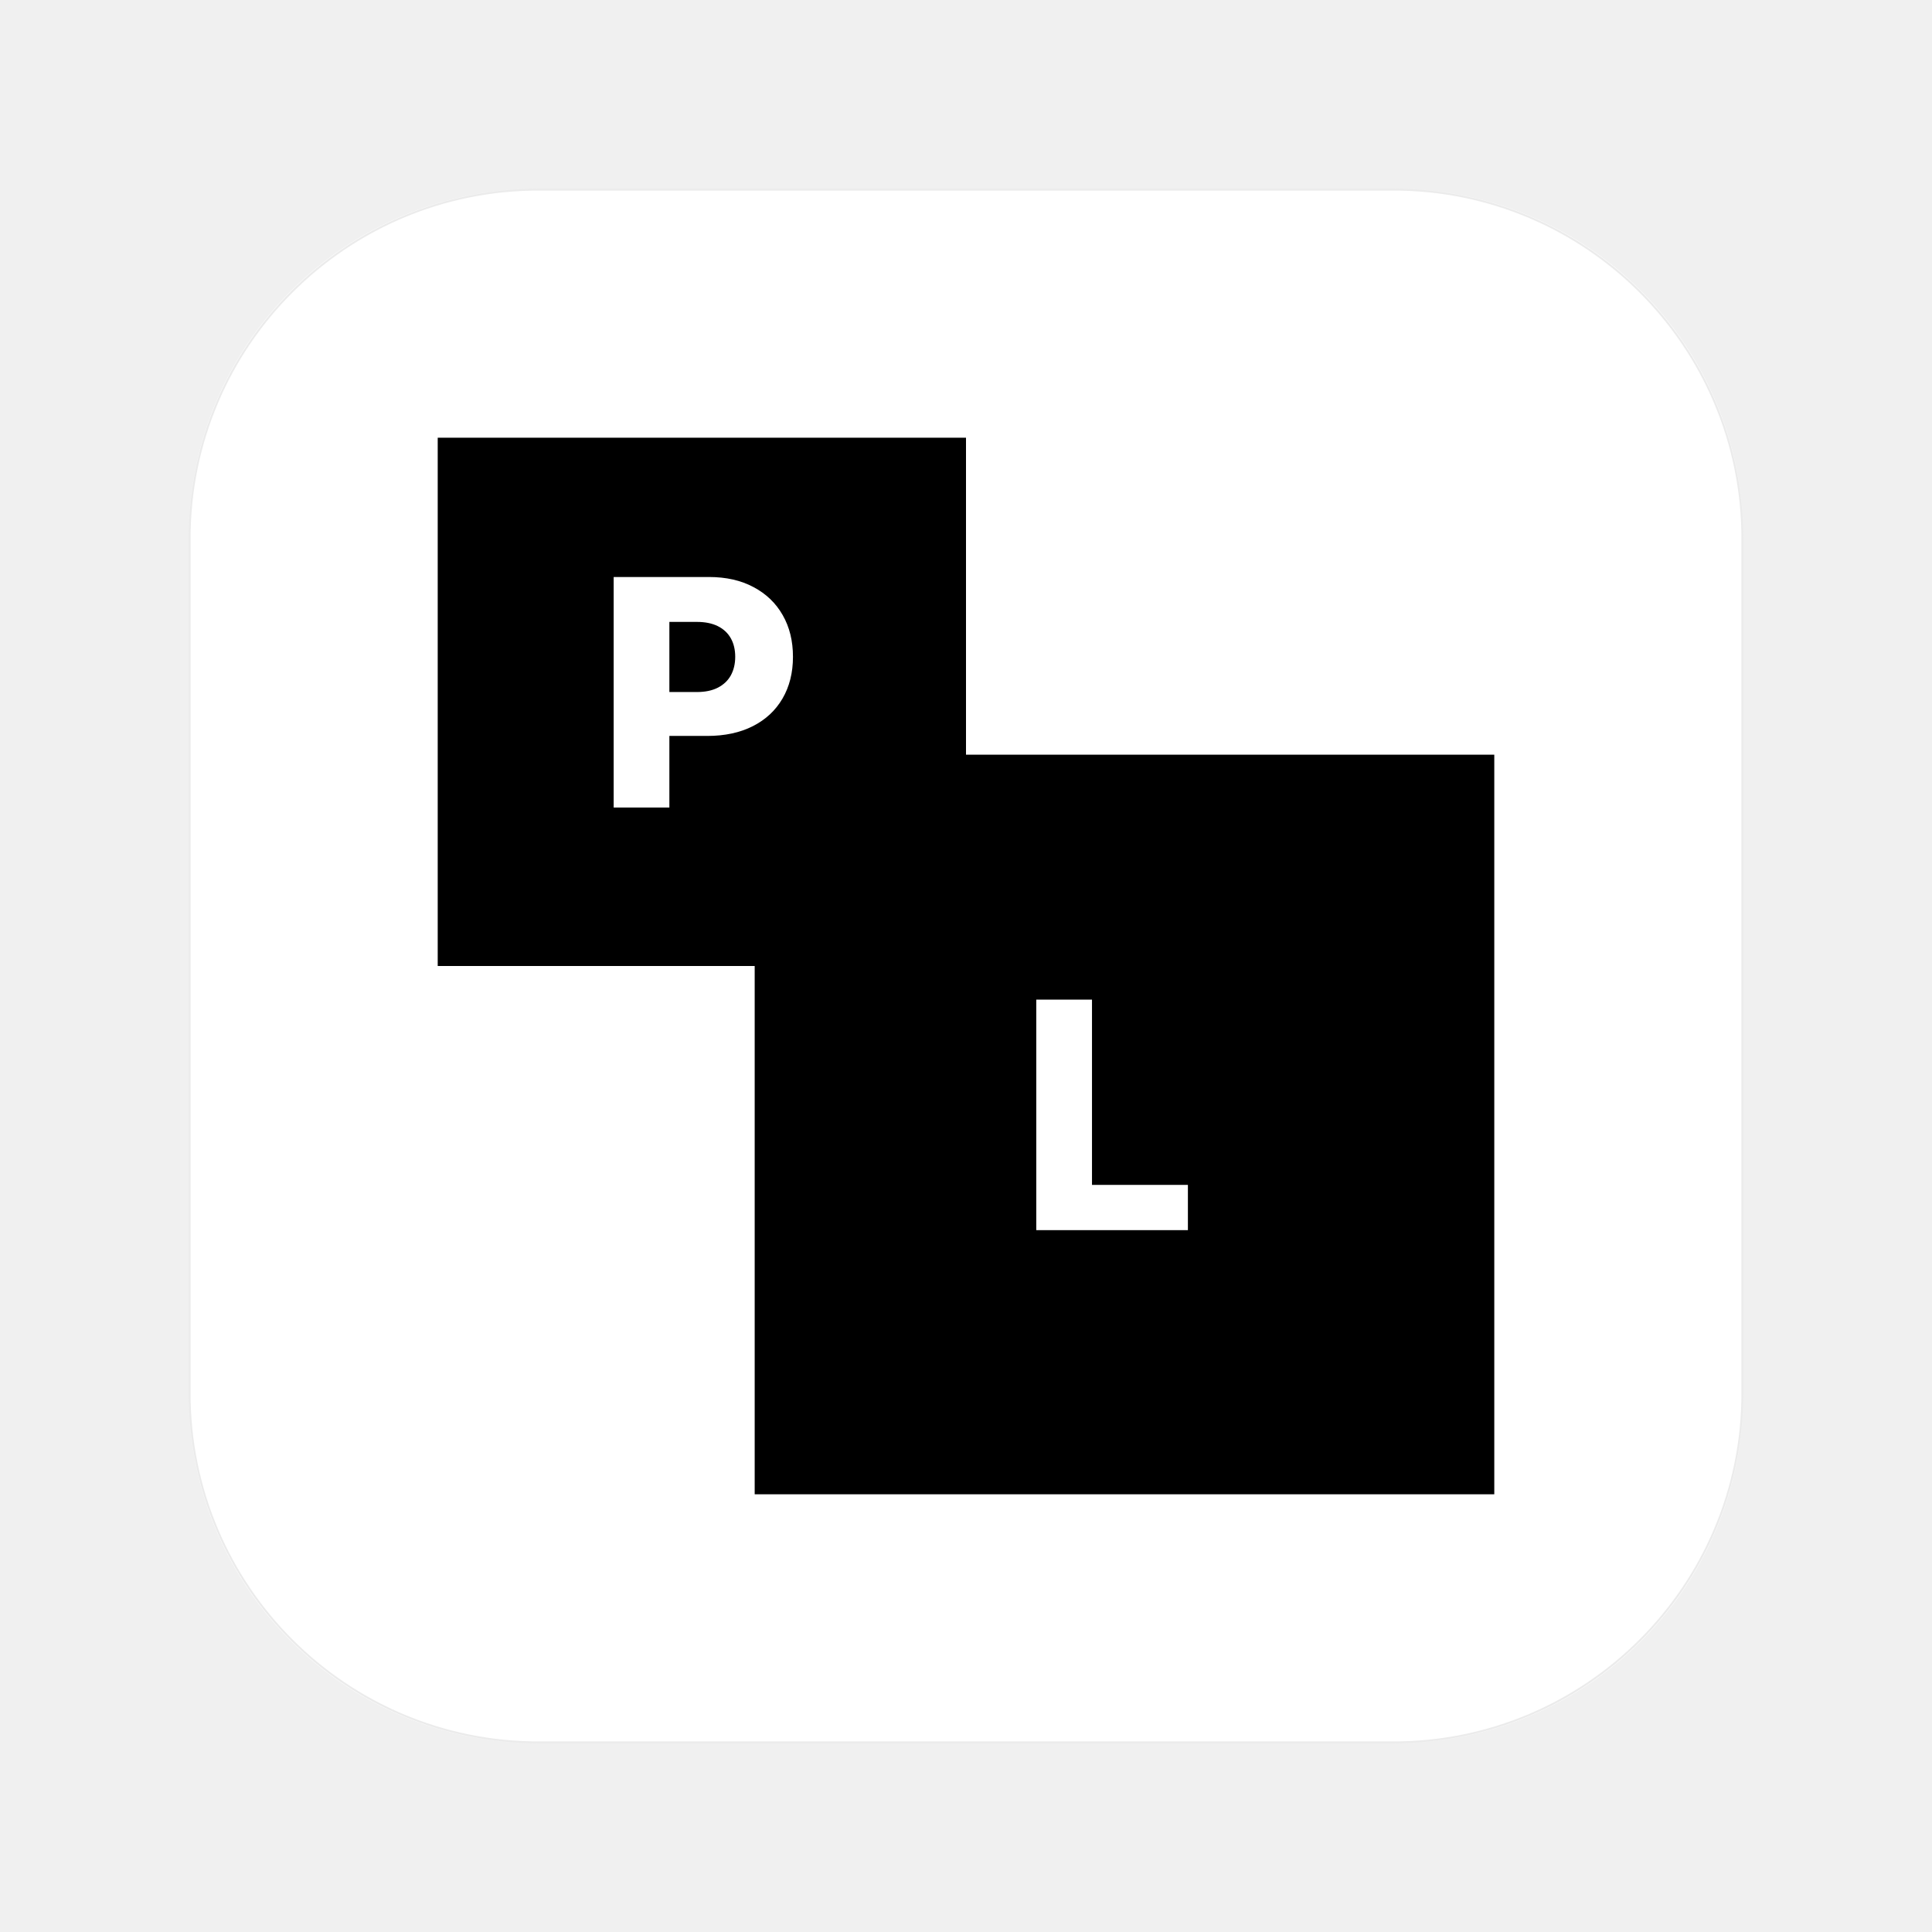
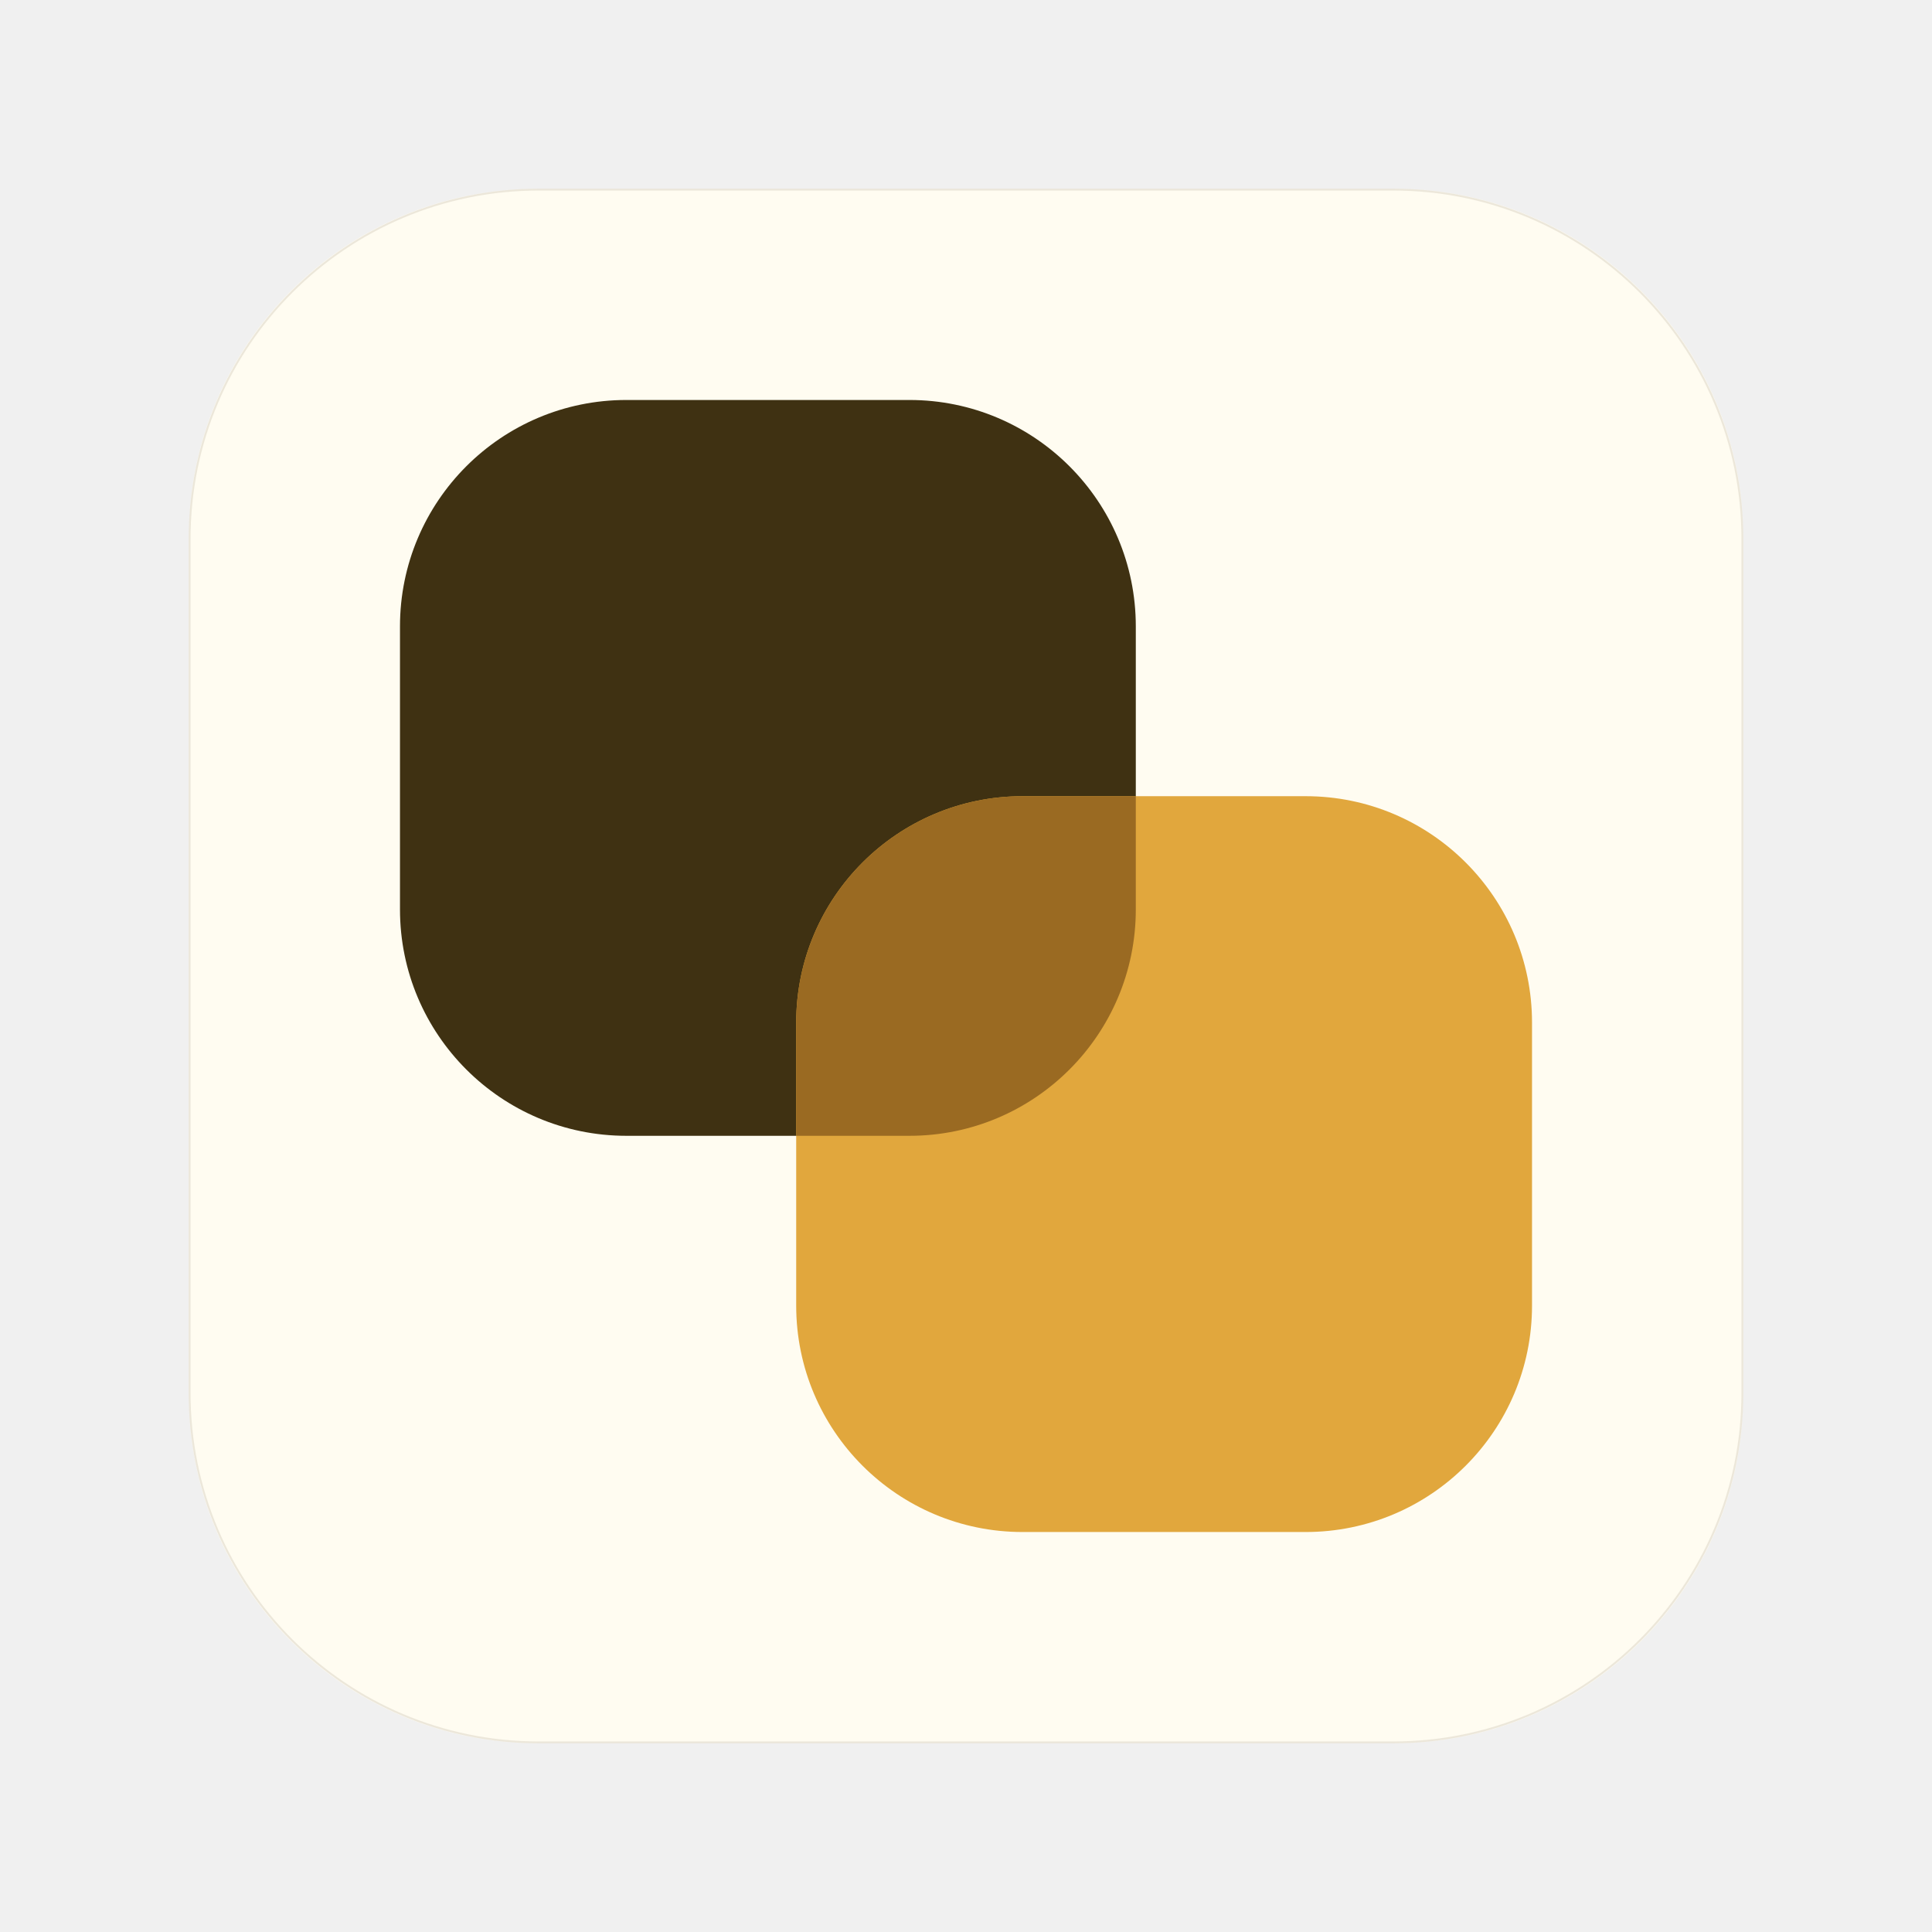
<svg xmlns="http://www.w3.org/2000/svg" width="1024" height="1024" viewBox="0 0 1024 1024">
-   <rect x="100" y="100" width="824" height="824" rx="185" fill="#ffffff" />
-   <rect x="100.5" y="100.5" width="823" height="823" rx="185" fill="none" stroke="#000000" stroke-opacity="0.08" />
-   <g transform="translate(232 232) scale(14)">
-     <rect x="12" y="12" width="28" height="28" fill="#000000" />
-     <path d="M22.66 30V21.273H24.77V28.287H28.401V30H22.66Z" fill="#ffffff" />
-     <rect width="20" height="20" fill="#000000" />
-     <path d="M6.661 14V5.273H10.266C10.919 5.273 11.483 5.401 11.957 5.656C12.435 5.909 12.803 6.263 13.061 6.717C13.32 7.169 13.449 7.695 13.449 8.294C13.449 8.896 13.317 9.423 13.053 9.875C12.791 10.324 12.418 10.672 11.932 10.919C11.446 11.166 10.869 11.29 10.202 11.29H7.977V9.628H9.81C10.128 9.628 10.393 9.572 10.607 9.462C10.822 9.351 10.986 9.196 11.097 8.997C11.207 8.795 11.263 8.561 11.263 8.294C11.263 8.024 11.207 7.791 11.097 7.595C10.986 7.396 10.822 7.243 10.607 7.135C10.391 7.027 10.125 6.973 9.81 6.973H8.77V14H6.661Z" fill="#ffffff" />
+   <rect x="100" y="100" width="824" height="824" rx="185" fill="#fffcf1" />
+   <rect x="100.5" y="100.5" width="823" height="823" rx="185" fill="none" stroke="#3f3112" stroke-opacity="0.1" />
+   <g transform="translate(192 192) scale(10)">
+     <rect x="2" y="2" width="39" height="39" rx="12" fill="#3f3112" />
+     <rect x="23" y="23" width="39" height="39" rx="12" fill="#e1a73d" />
+     <path d="M23 35a12 12 0 0 1 12-12h6v6a12 12 0 0 1-12 12h-6z" fill="#9a6a22" />
  </g>
</svg>
